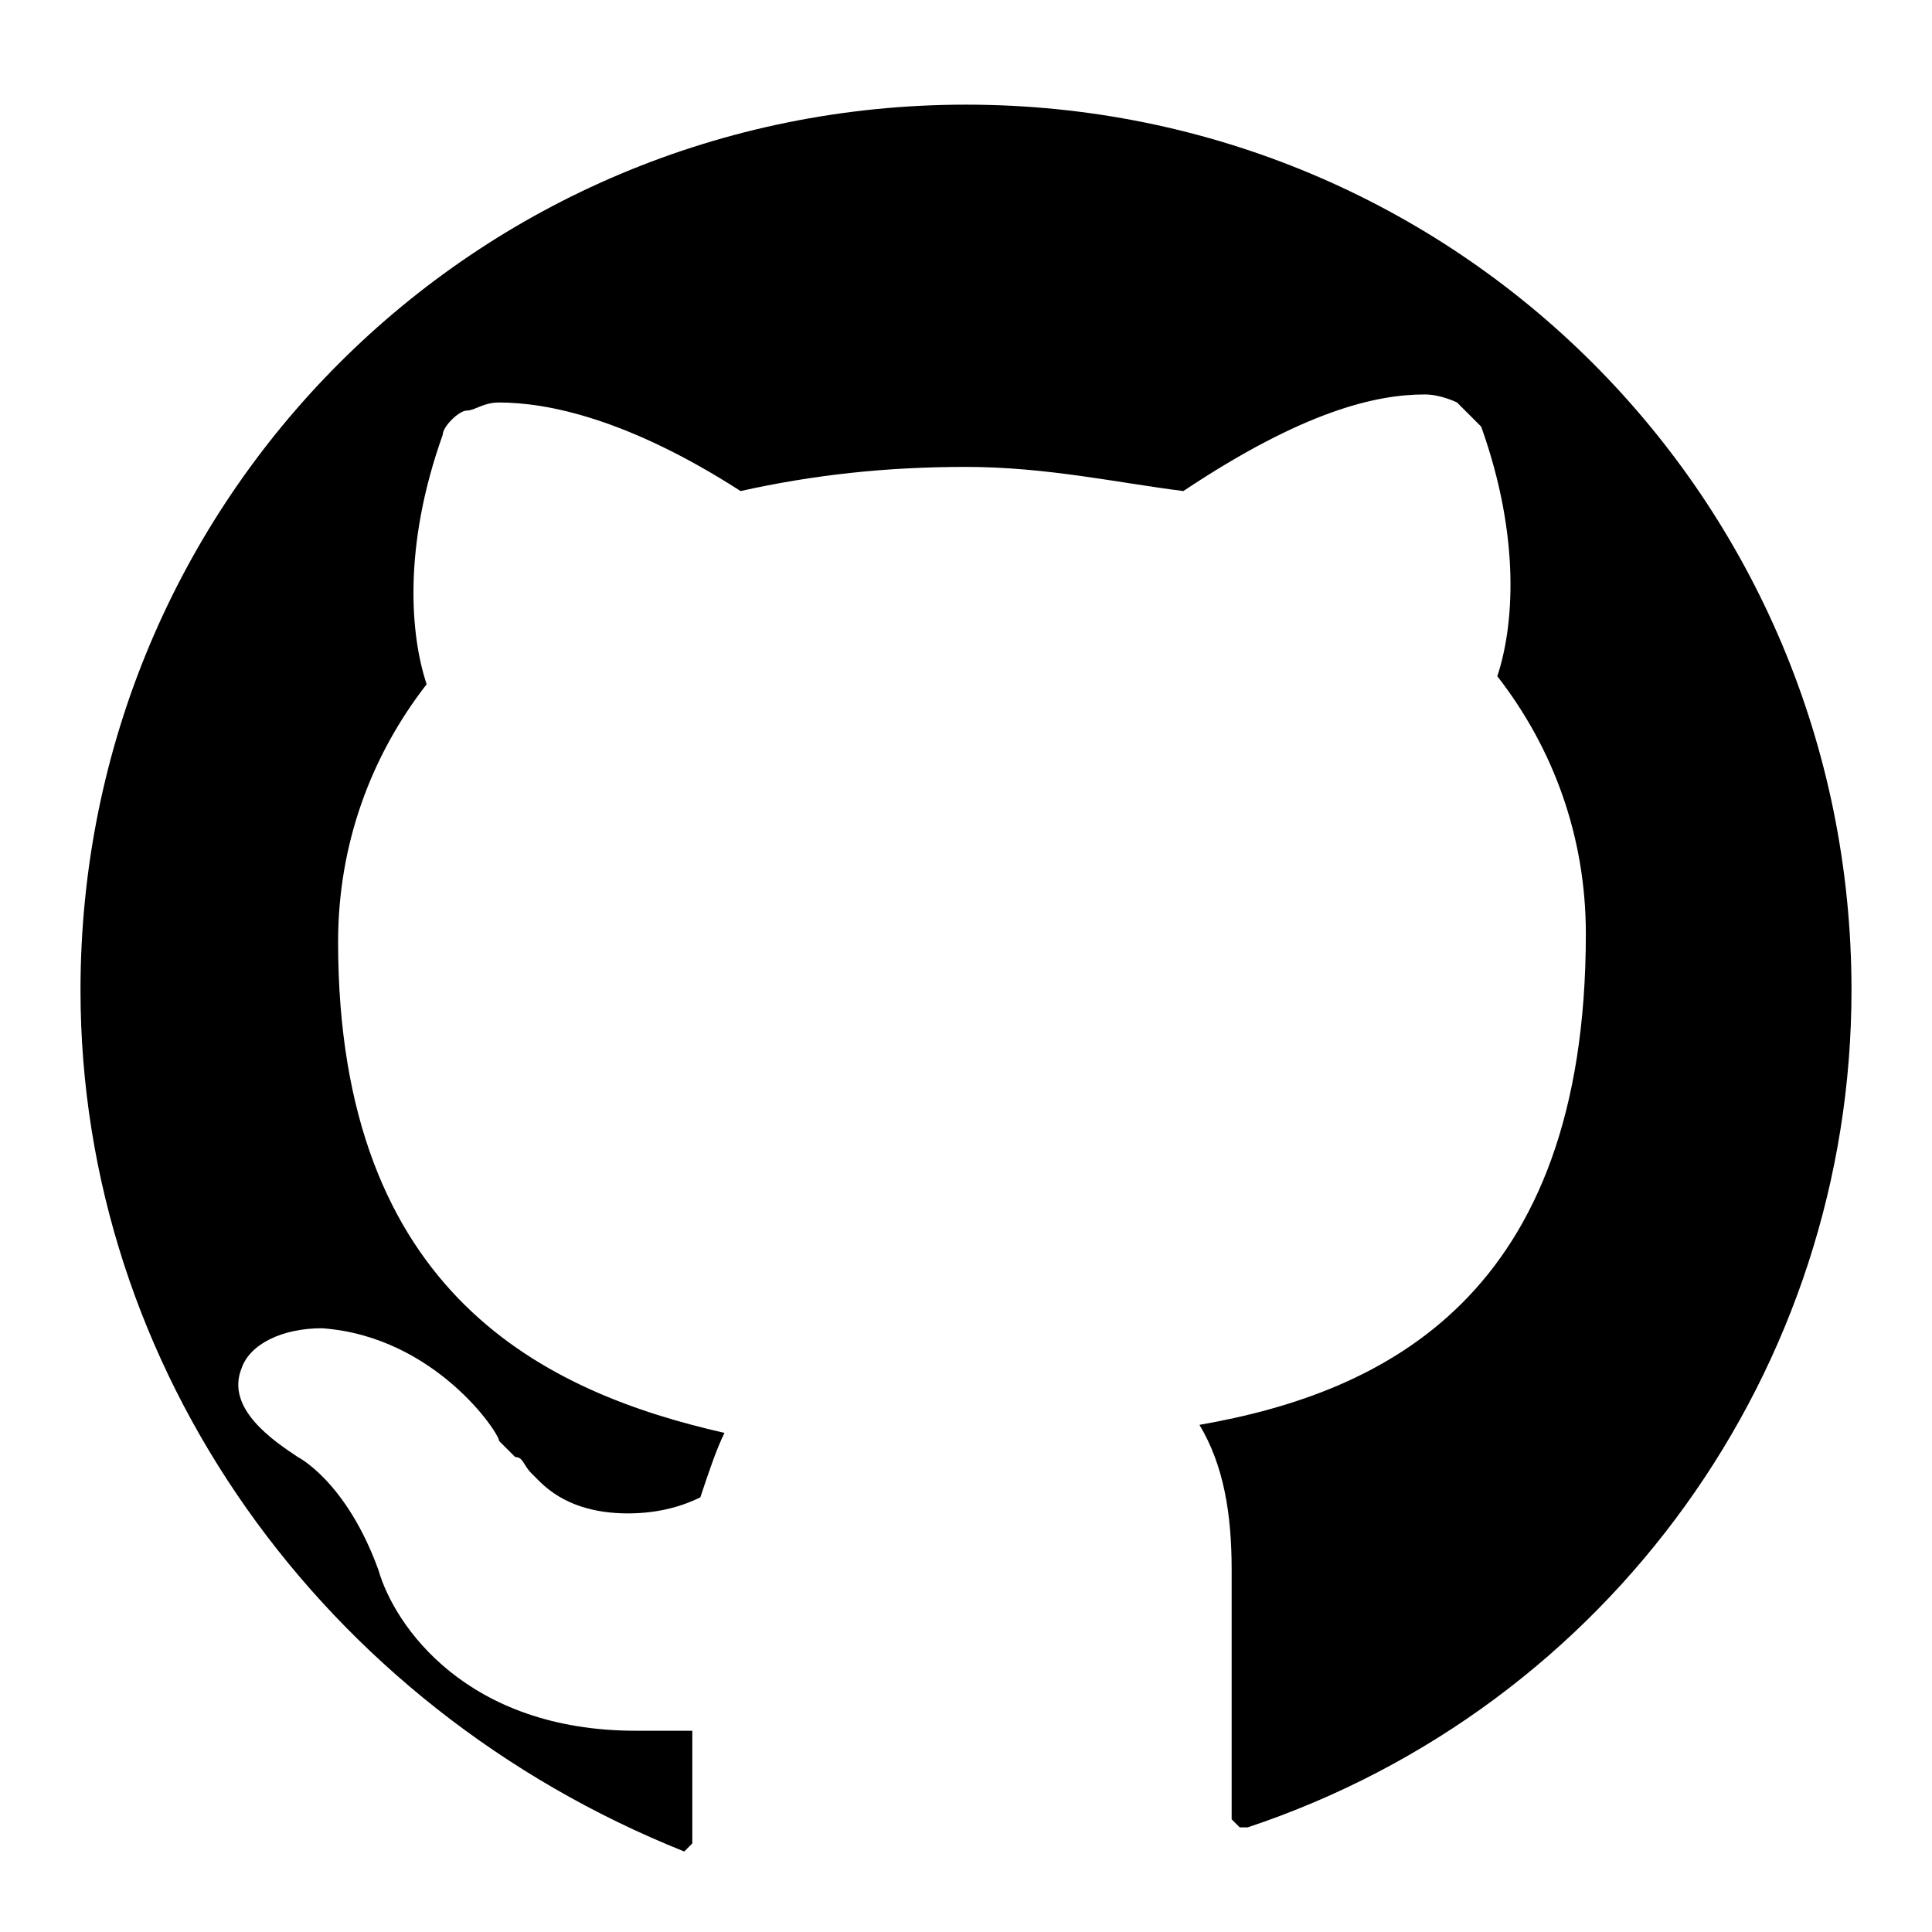
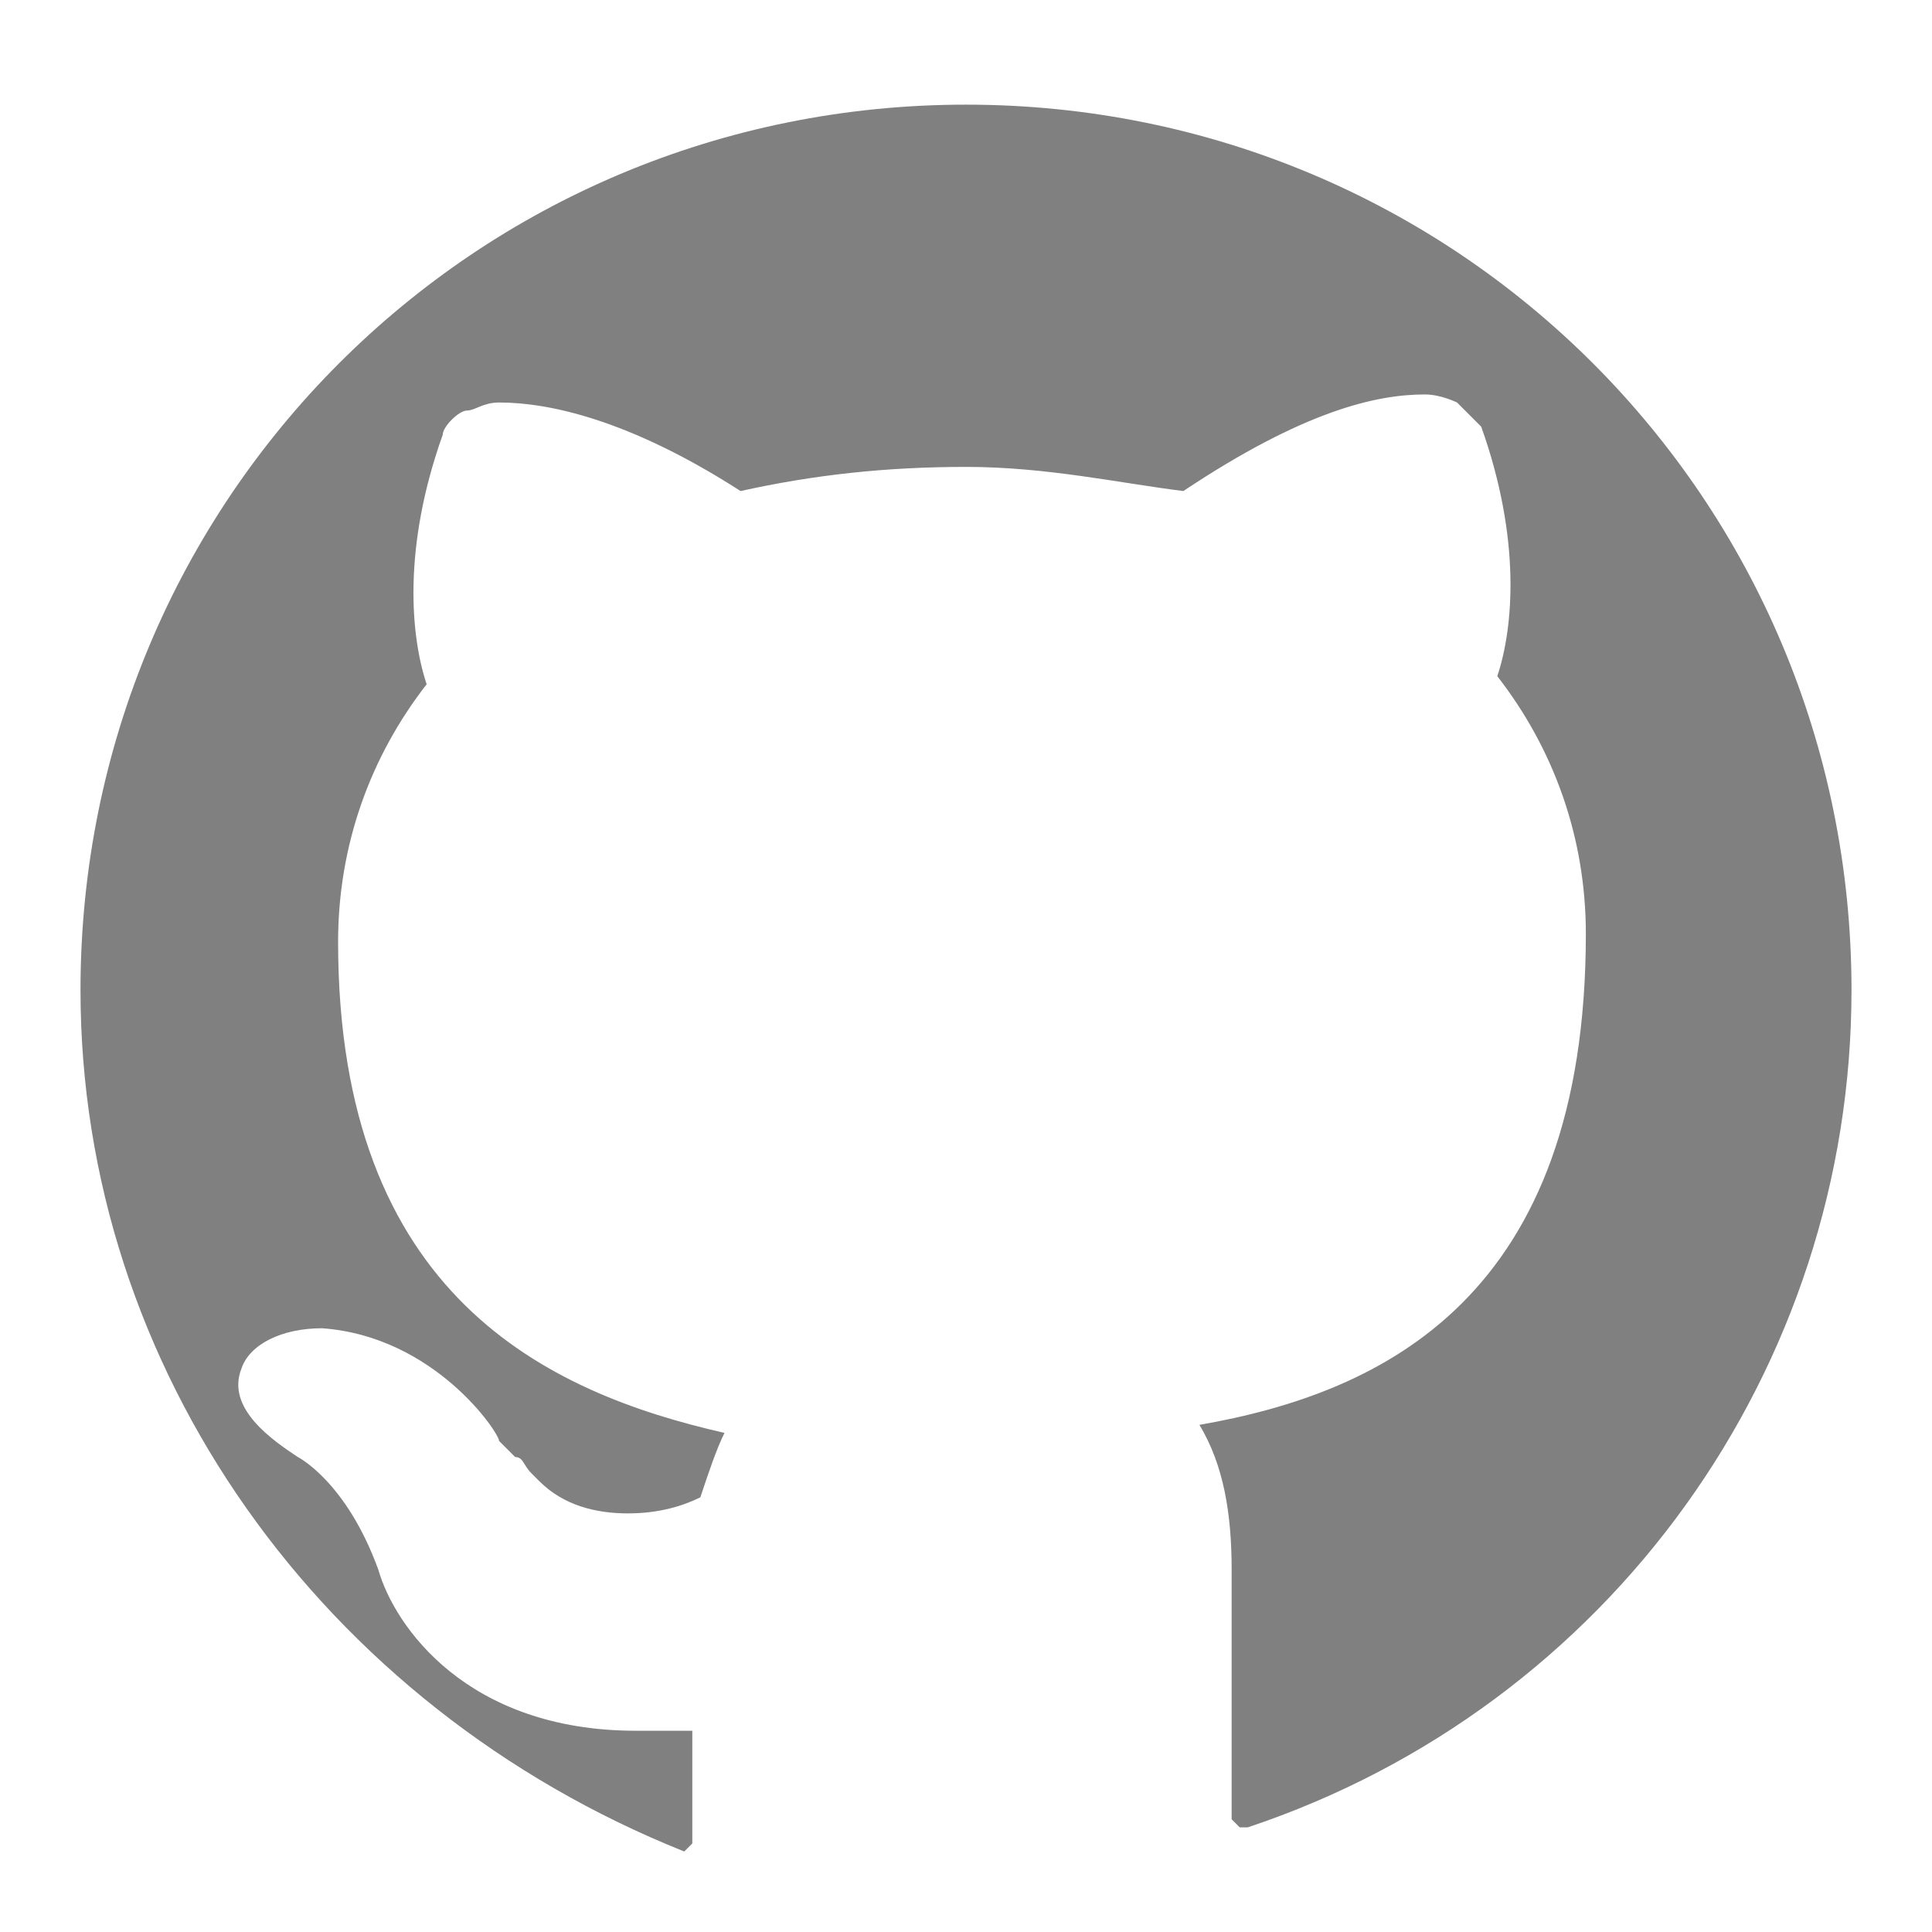
<svg xmlns="http://www.w3.org/2000/svg" version="1.1" id="Layer_1" x="0px" y="0px" width="24px" height="24px" viewBox="0 0 24 24" xml:space="preserve">
-   <path d="M15.5 22.7h-.1l-.1-.1V22v-2.5c0-.7-.1-1.3-.4-1.8 2.3-.4 4.8-1.6 4.8-6.1 0-1.2-.4-2.3-1.1-3.2.2-.6.3-1.7-.2-3.1l-.3-.3s-.2-.1-.4-.1c-.6 0-1.5.2-3 1.2-.8-.1-1.7-.3-2.7-.3-1 0-1.9.1-2.8.3C7.8 5.2 6.8 5 6.2 5c-.2 0-.3.1-.4.1-.1 0-.3.2-.3.3-.5 1.4-.4 2.5-.2 3.1-.7.9-1.1 2-1.1 3.2 0 4.4 2.6 5.6 4.8 6.1-.1.2-.2.5-.3.8-.2.1-.5.2-.9.2s-.8-.1-1.1-.4l-.1-.1c-.1-.1-.1-.2-.2-.2l-.1-.1-.1-.1c0-.1-.8-1.3-2.2-1.4-.5 0-.9.2-1 .5-.2.5.4.9.7 1.1 0 0 .6.3 1 1.4.2.7 1.1 2 3.2 2h.7v1.4l-.1.1s-.1 0 0 0C4 21.2 1 17 1 12.3c0-6.1 4.9-11 11-11s11 4.9 11 11c0 4.7-3 8.9-7.5 10.4z" />
+   <path fill="grey" d="M15.5 22.7h-.1l-.1-.1V22v-2.5c0-.7-.1-1.3-.4-1.8 2.3-.4 4.8-1.6 4.8-6.1 0-1.2-.4-2.3-1.1-3.2.2-.6.3-1.7-.2-3.1l-.3-.3s-.2-.1-.4-.1c-.6 0-1.5.2-3 1.2-.8-.1-1.7-.3-2.7-.3-1 0-1.9.1-2.8.3C7.8 5.2 6.8 5 6.2 5c-.2 0-.3.1-.4.1-.1 0-.3.2-.3.3-.5 1.4-.4 2.5-.2 3.1-.7.9-1.1 2-1.1 3.2 0 4.4 2.6 5.6 4.8 6.1-.1.2-.2.5-.3.8-.2.1-.5.2-.9.2s-.8-.1-1.1-.4l-.1-.1c-.1-.1-.1-.2-.2-.2l-.1-.1-.1-.1c0-.1-.8-1.3-2.2-1.4-.5 0-.9.2-1 .5-.2.5.4.9.7 1.1 0 0 .6.3 1 1.4.2.7 1.1 2 3.2 2h.7v1.4l-.1.1s-.1 0 0 0C4 21.2 1 17 1 12.3c0-6.1 4.9-11 11-11s11 4.9 11 11c0 4.7-3 8.9-7.5 10.4z" />
</svg>
